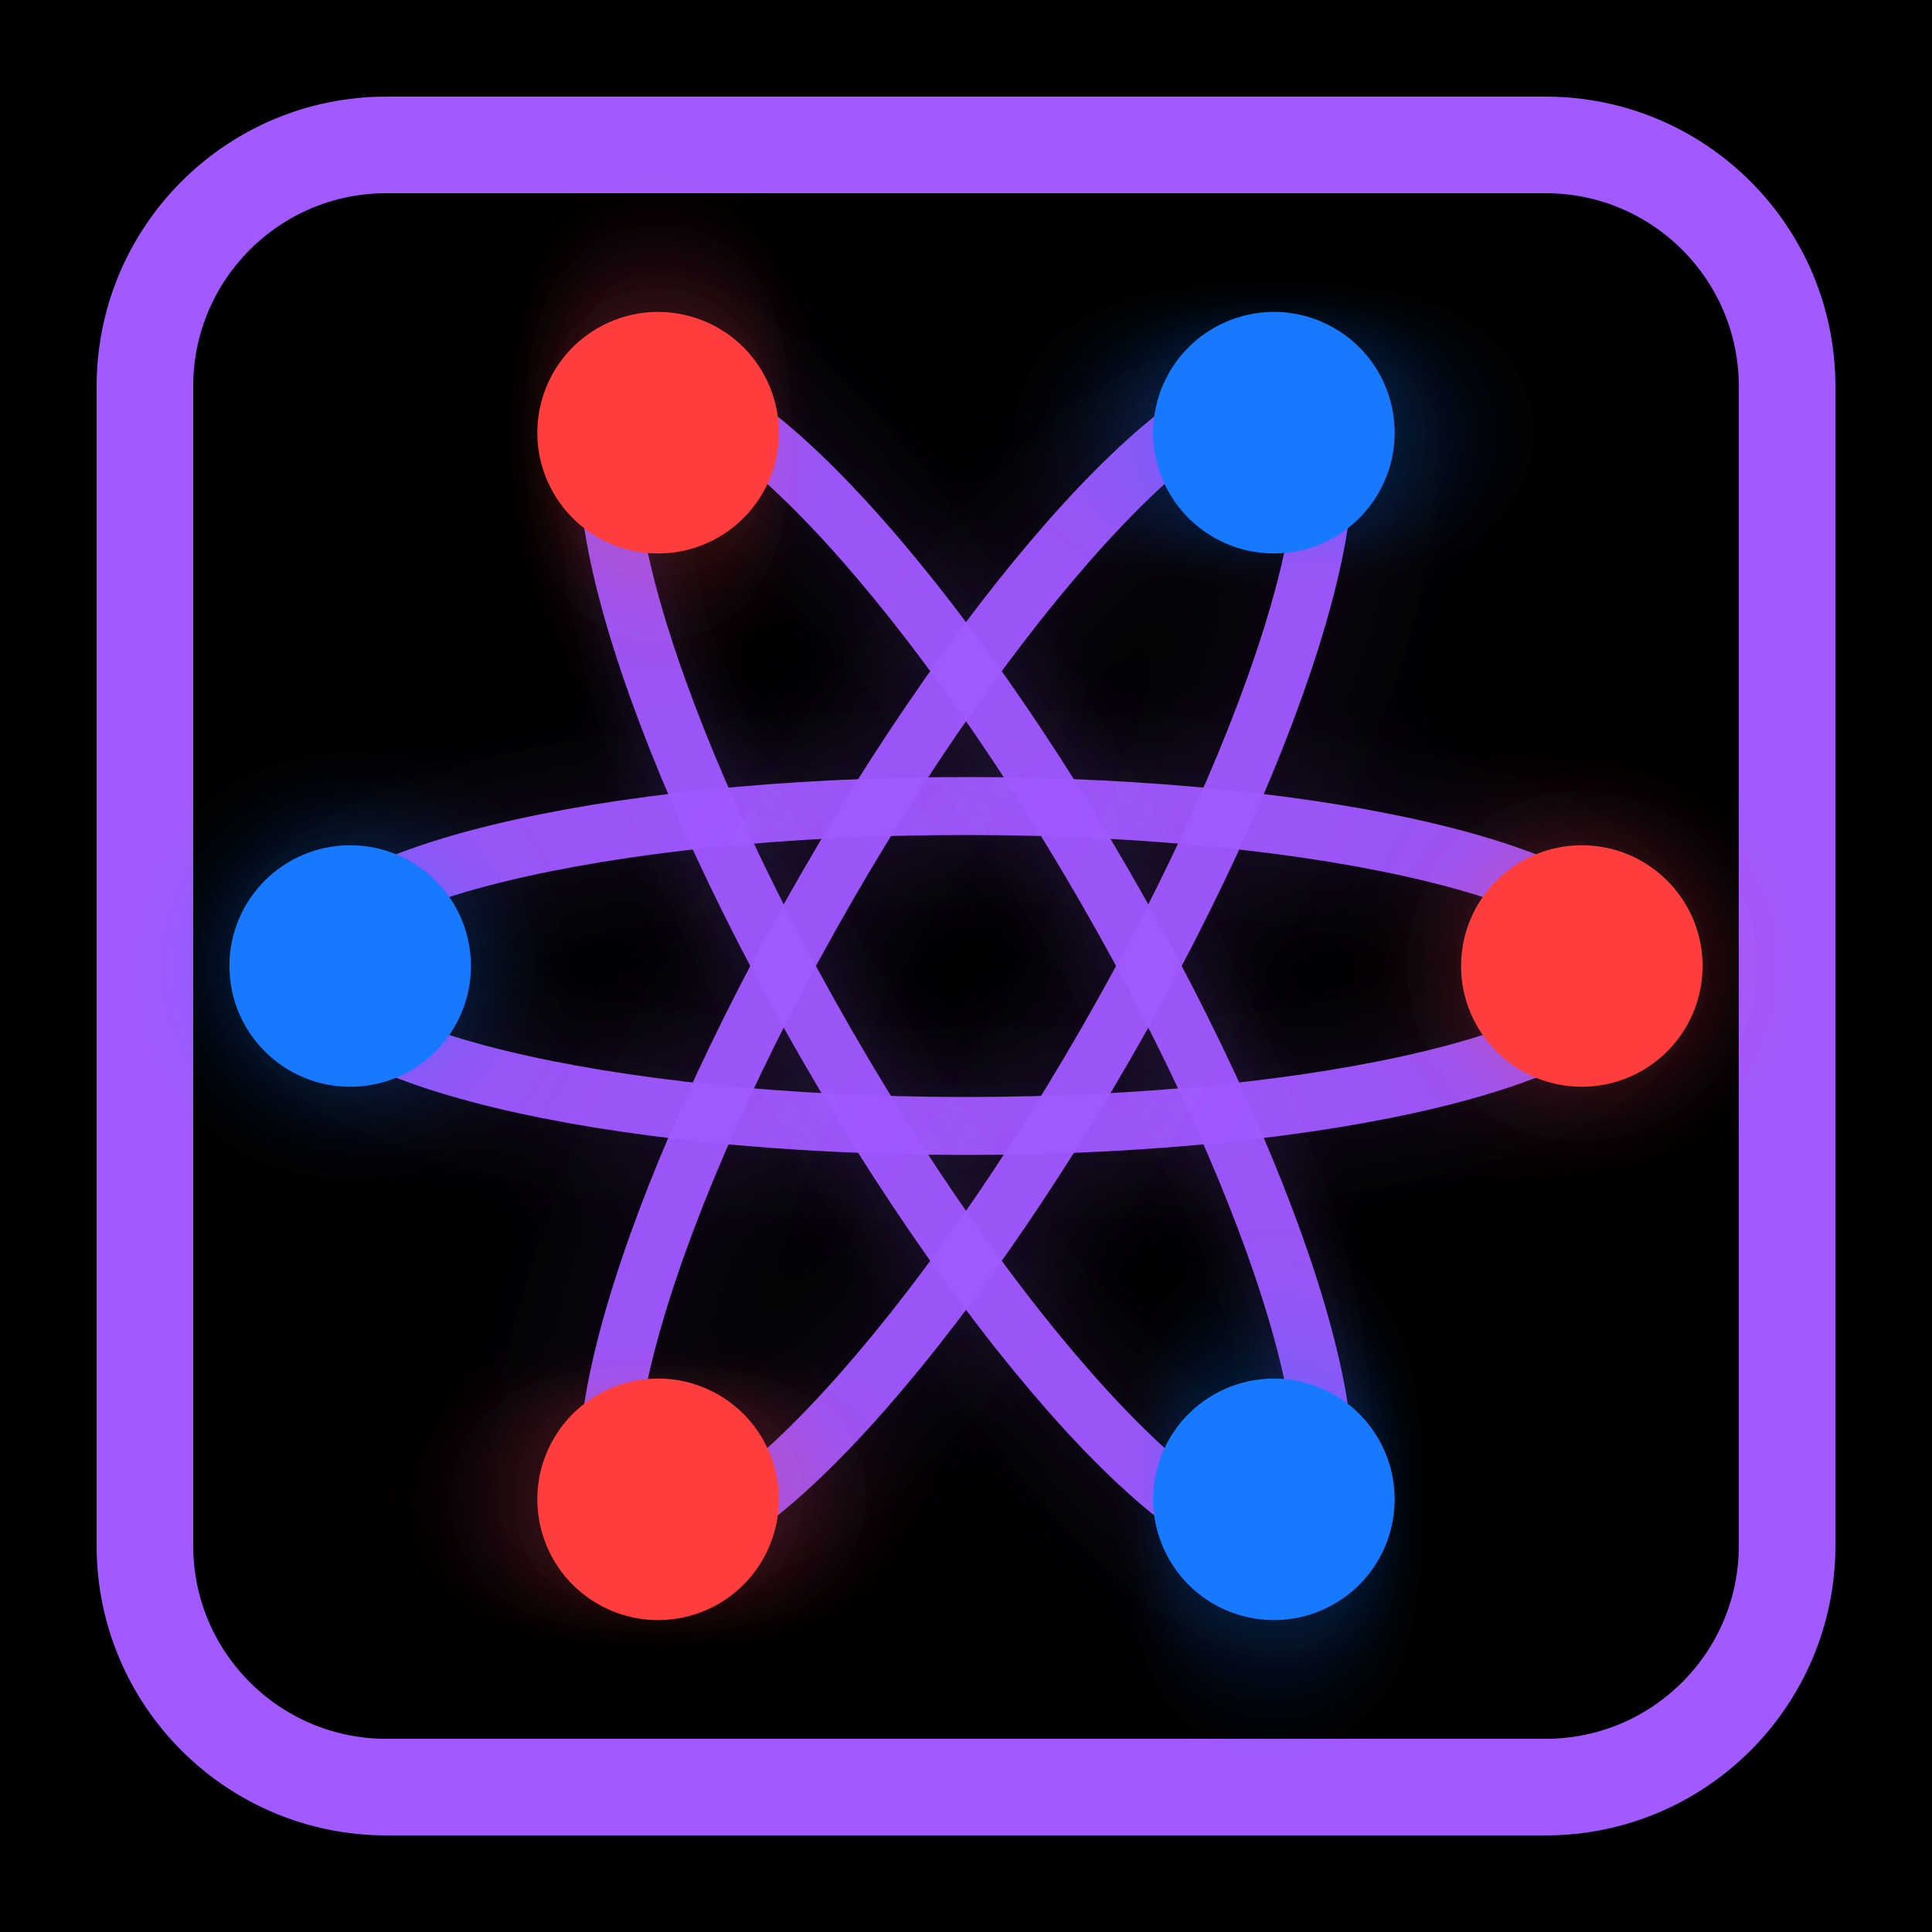
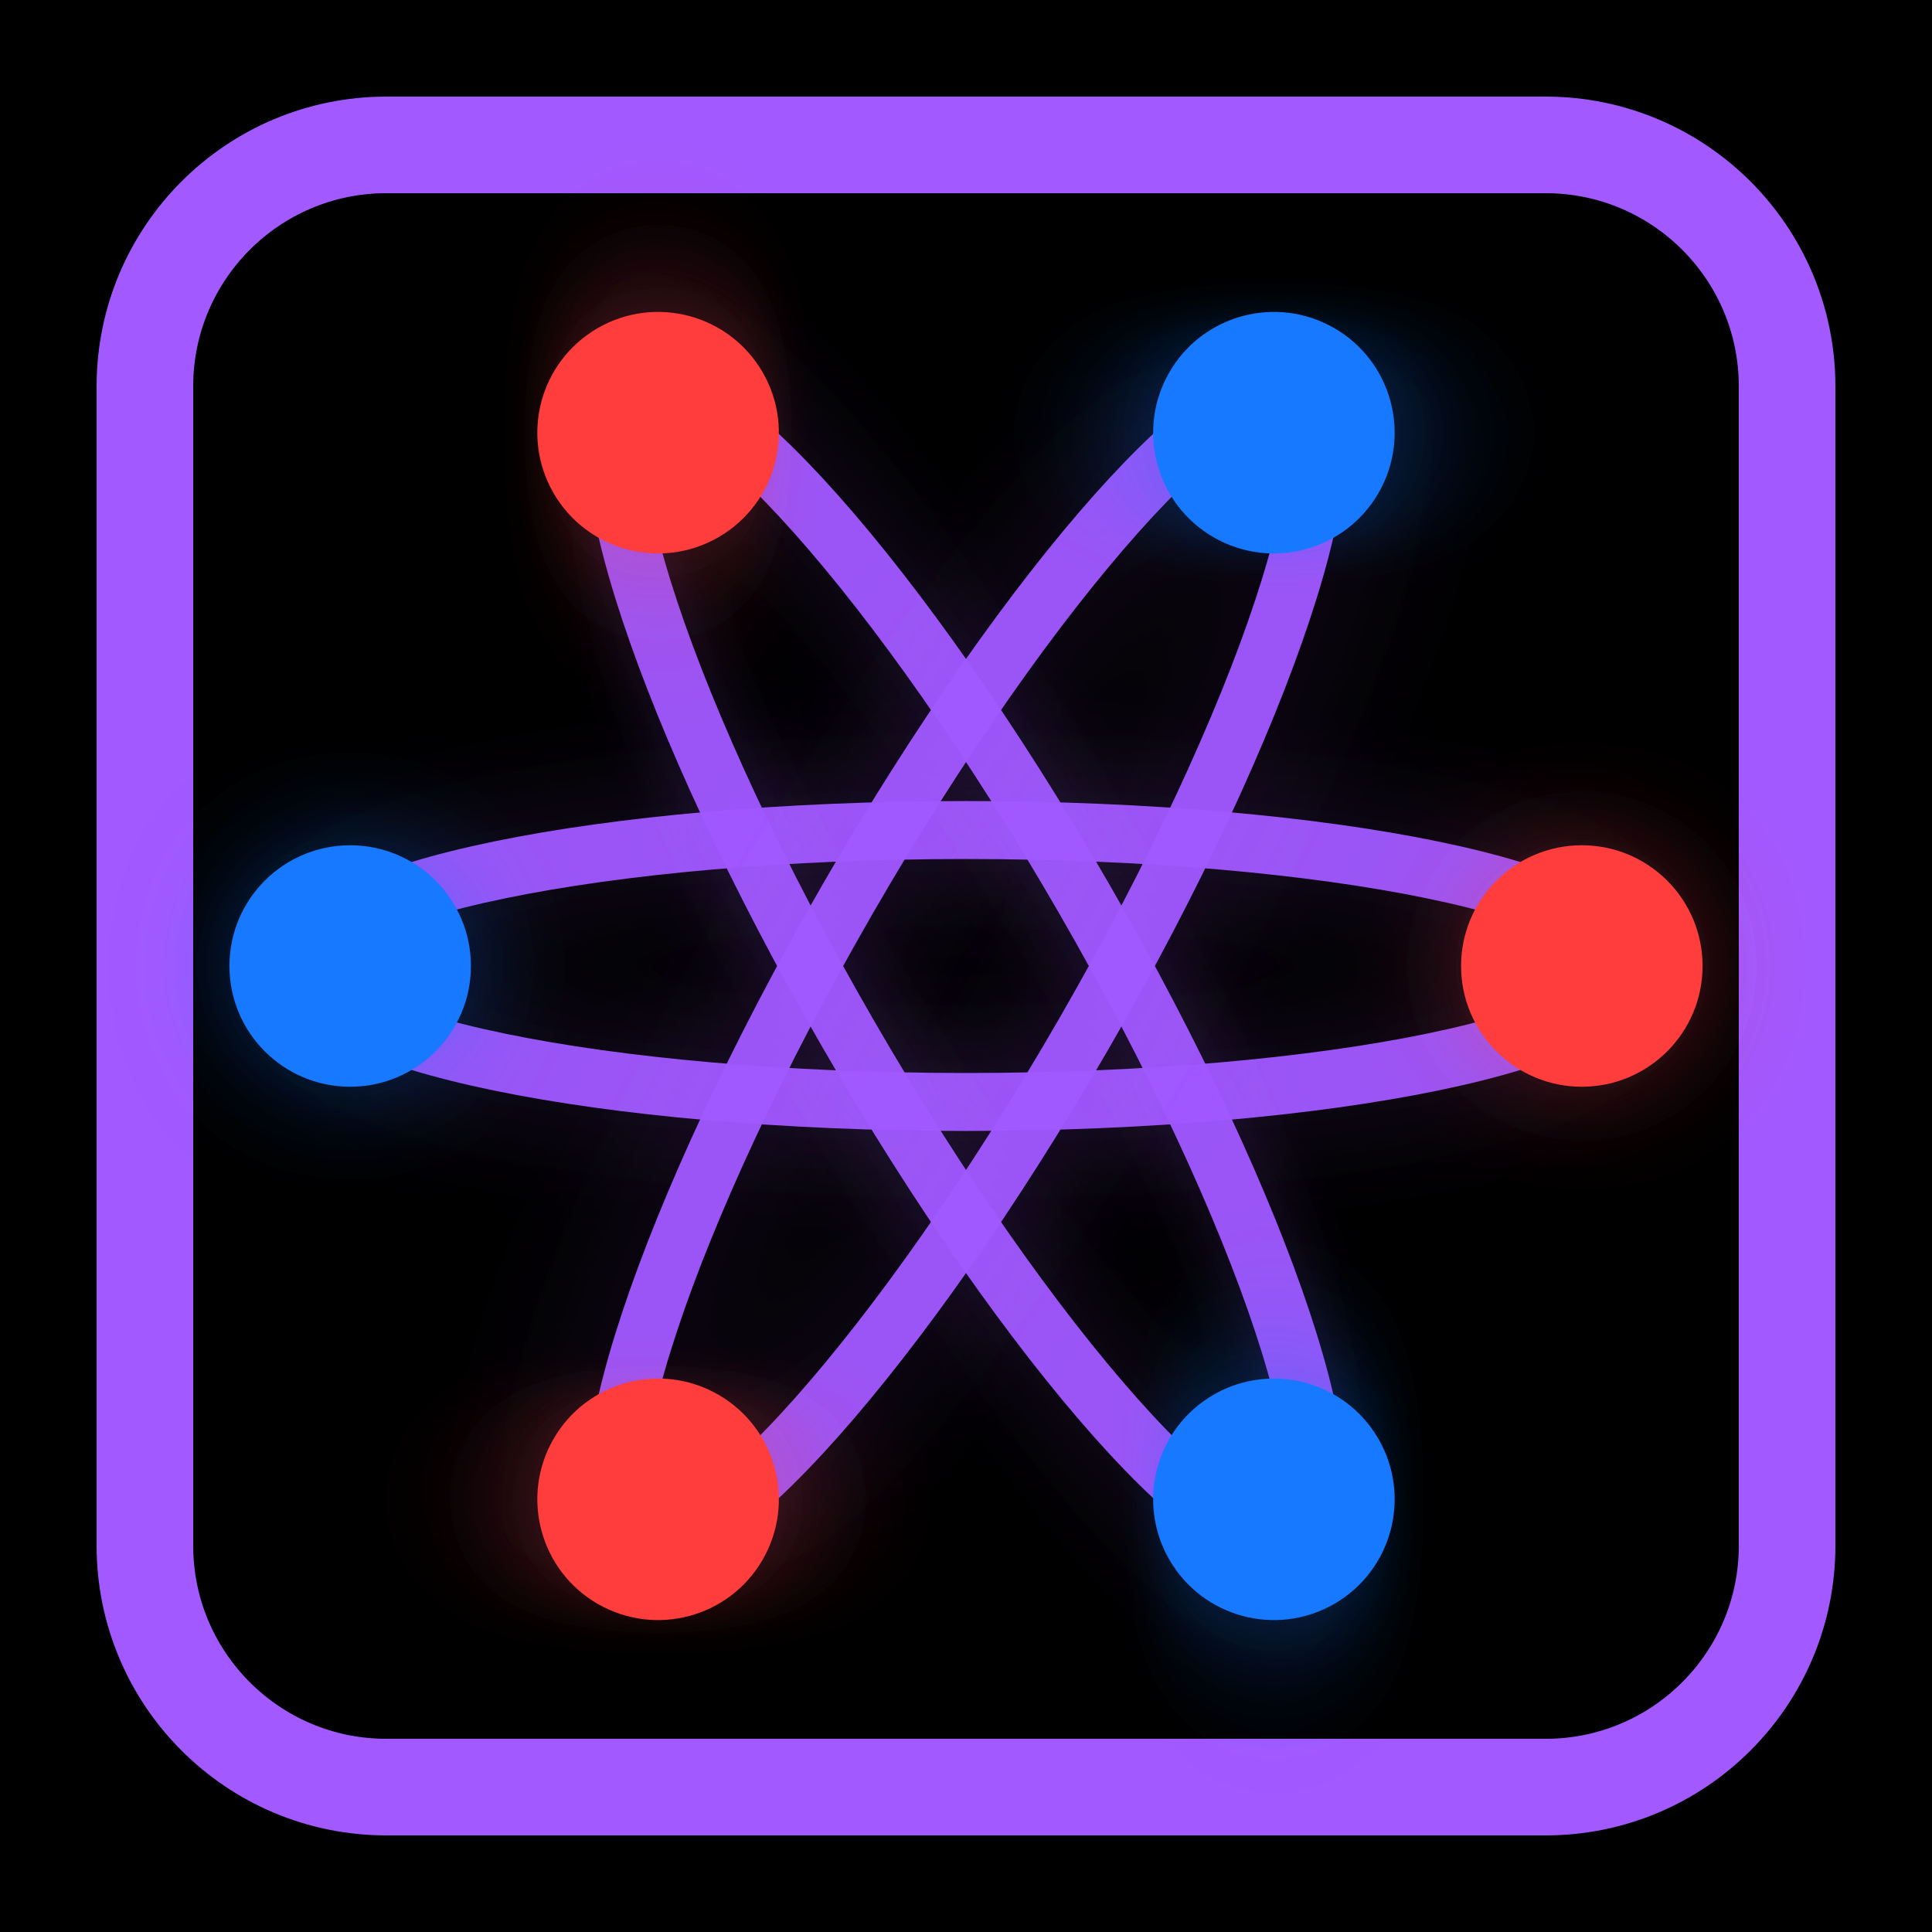
<svg xmlns="http://www.w3.org/2000/svg" viewBox="0 0 80 80" role="img" aria-labelledby="title desc">
  <rect width="80" height="80" fill="#000000" />
  <rect x="6.00" y="6.00" width="68.00" height="68.00" rx="10.00" fill="none" stroke="#a259ff" stroke-width="4" />
  <svg x="4.00" y="4.00" width="72" height="72" viewBox="0 0 120 120" aria-hidden="true">
-     <ellipse cx="60" cy="60" rx="45.5" ry="11.04" fill="none" stroke="rgba(162, 89, 255, 0.96)" stroke-width="4" style="filter:drop-shadow(0 0 4px rgba(162, 89, 255, 0.20))" />
+     <ellipse cx="60" cy="60" rx="45.5" ry="9.384" fill="none" stroke="rgba(162, 89, 255, 0.96)" stroke-width="4" style="filter:drop-shadow(0 0 4px rgba(162, 89, 255, 0.20))" />
    <circle cx="17.5" cy="60" r="8.333" fill="#1879ff" vector-effect="non-scaling-stroke" style="filter:drop-shadow(0 0 4px rgba(24, 121, 255, 0.34))" />
    <circle cx="102.5" cy="60" r="8.333" fill="#ff3d3d" vector-effect="non-scaling-stroke" style="filter:drop-shadow(0 0 4px rgba(255, 61, 61, 0.32))" />
    <g transform="rotate(60 60 60)">
-       <ellipse cx="60" cy="60" rx="45.5" ry="11.04" fill="none" stroke="rgba(162, 89, 255, 0.96)" stroke-width="4" style="filter:drop-shadow(0 0 4px rgba(162, 89, 255, 0.20))" />
+       <ellipse cx="60" cy="60" rx="45.5" ry="9.384" fill="none" stroke="rgba(162, 89, 255, 0.96)" stroke-width="4" style="filter:drop-shadow(0 0 4px rgba(162, 89, 255, 0.20))" />
      <circle cx="17.5" cy="60" r="8.333" fill="#ff3d3d" vector-effect="non-scaling-stroke" style="filter:drop-shadow(0 0 4px rgba(255, 61, 61, 0.32))" />
      <circle cx="102.5" cy="60" r="8.333" fill="#1879ff" vector-effect="non-scaling-stroke" style="filter:drop-shadow(0 0 4px rgba(24, 121, 255, 0.34))" />
    </g>
    <g transform="rotate(-60 60 60)">
-       <ellipse cx="60" cy="60" rx="45.5" ry="11.04" fill="none" stroke="rgba(162, 89, 255, 0.96)" stroke-width="4" style="filter:drop-shadow(0 0 4px rgba(162, 89, 255, 0.20))" />
+       <ellipse cx="60" cy="60" rx="45.5" ry="9.384" fill="none" stroke="rgba(162, 89, 255, 0.96)" stroke-width="4" style="filter:drop-shadow(0 0 4px rgba(162, 89, 255, 0.20))" />
      <circle cx="17.5" cy="60" r="8.333" fill="#ff3d3d" vector-effect="non-scaling-stroke" style="filter:drop-shadow(0 0 4px rgba(255, 61, 61, 0.32))" />
      <circle cx="102.5" cy="60" r="8.333" fill="#1879ff" vector-effect="non-scaling-stroke" style="filter:drop-shadow(0 0 4px rgba(24, 121, 255, 0.34))" />
    </g>
  </svg>
</svg>
